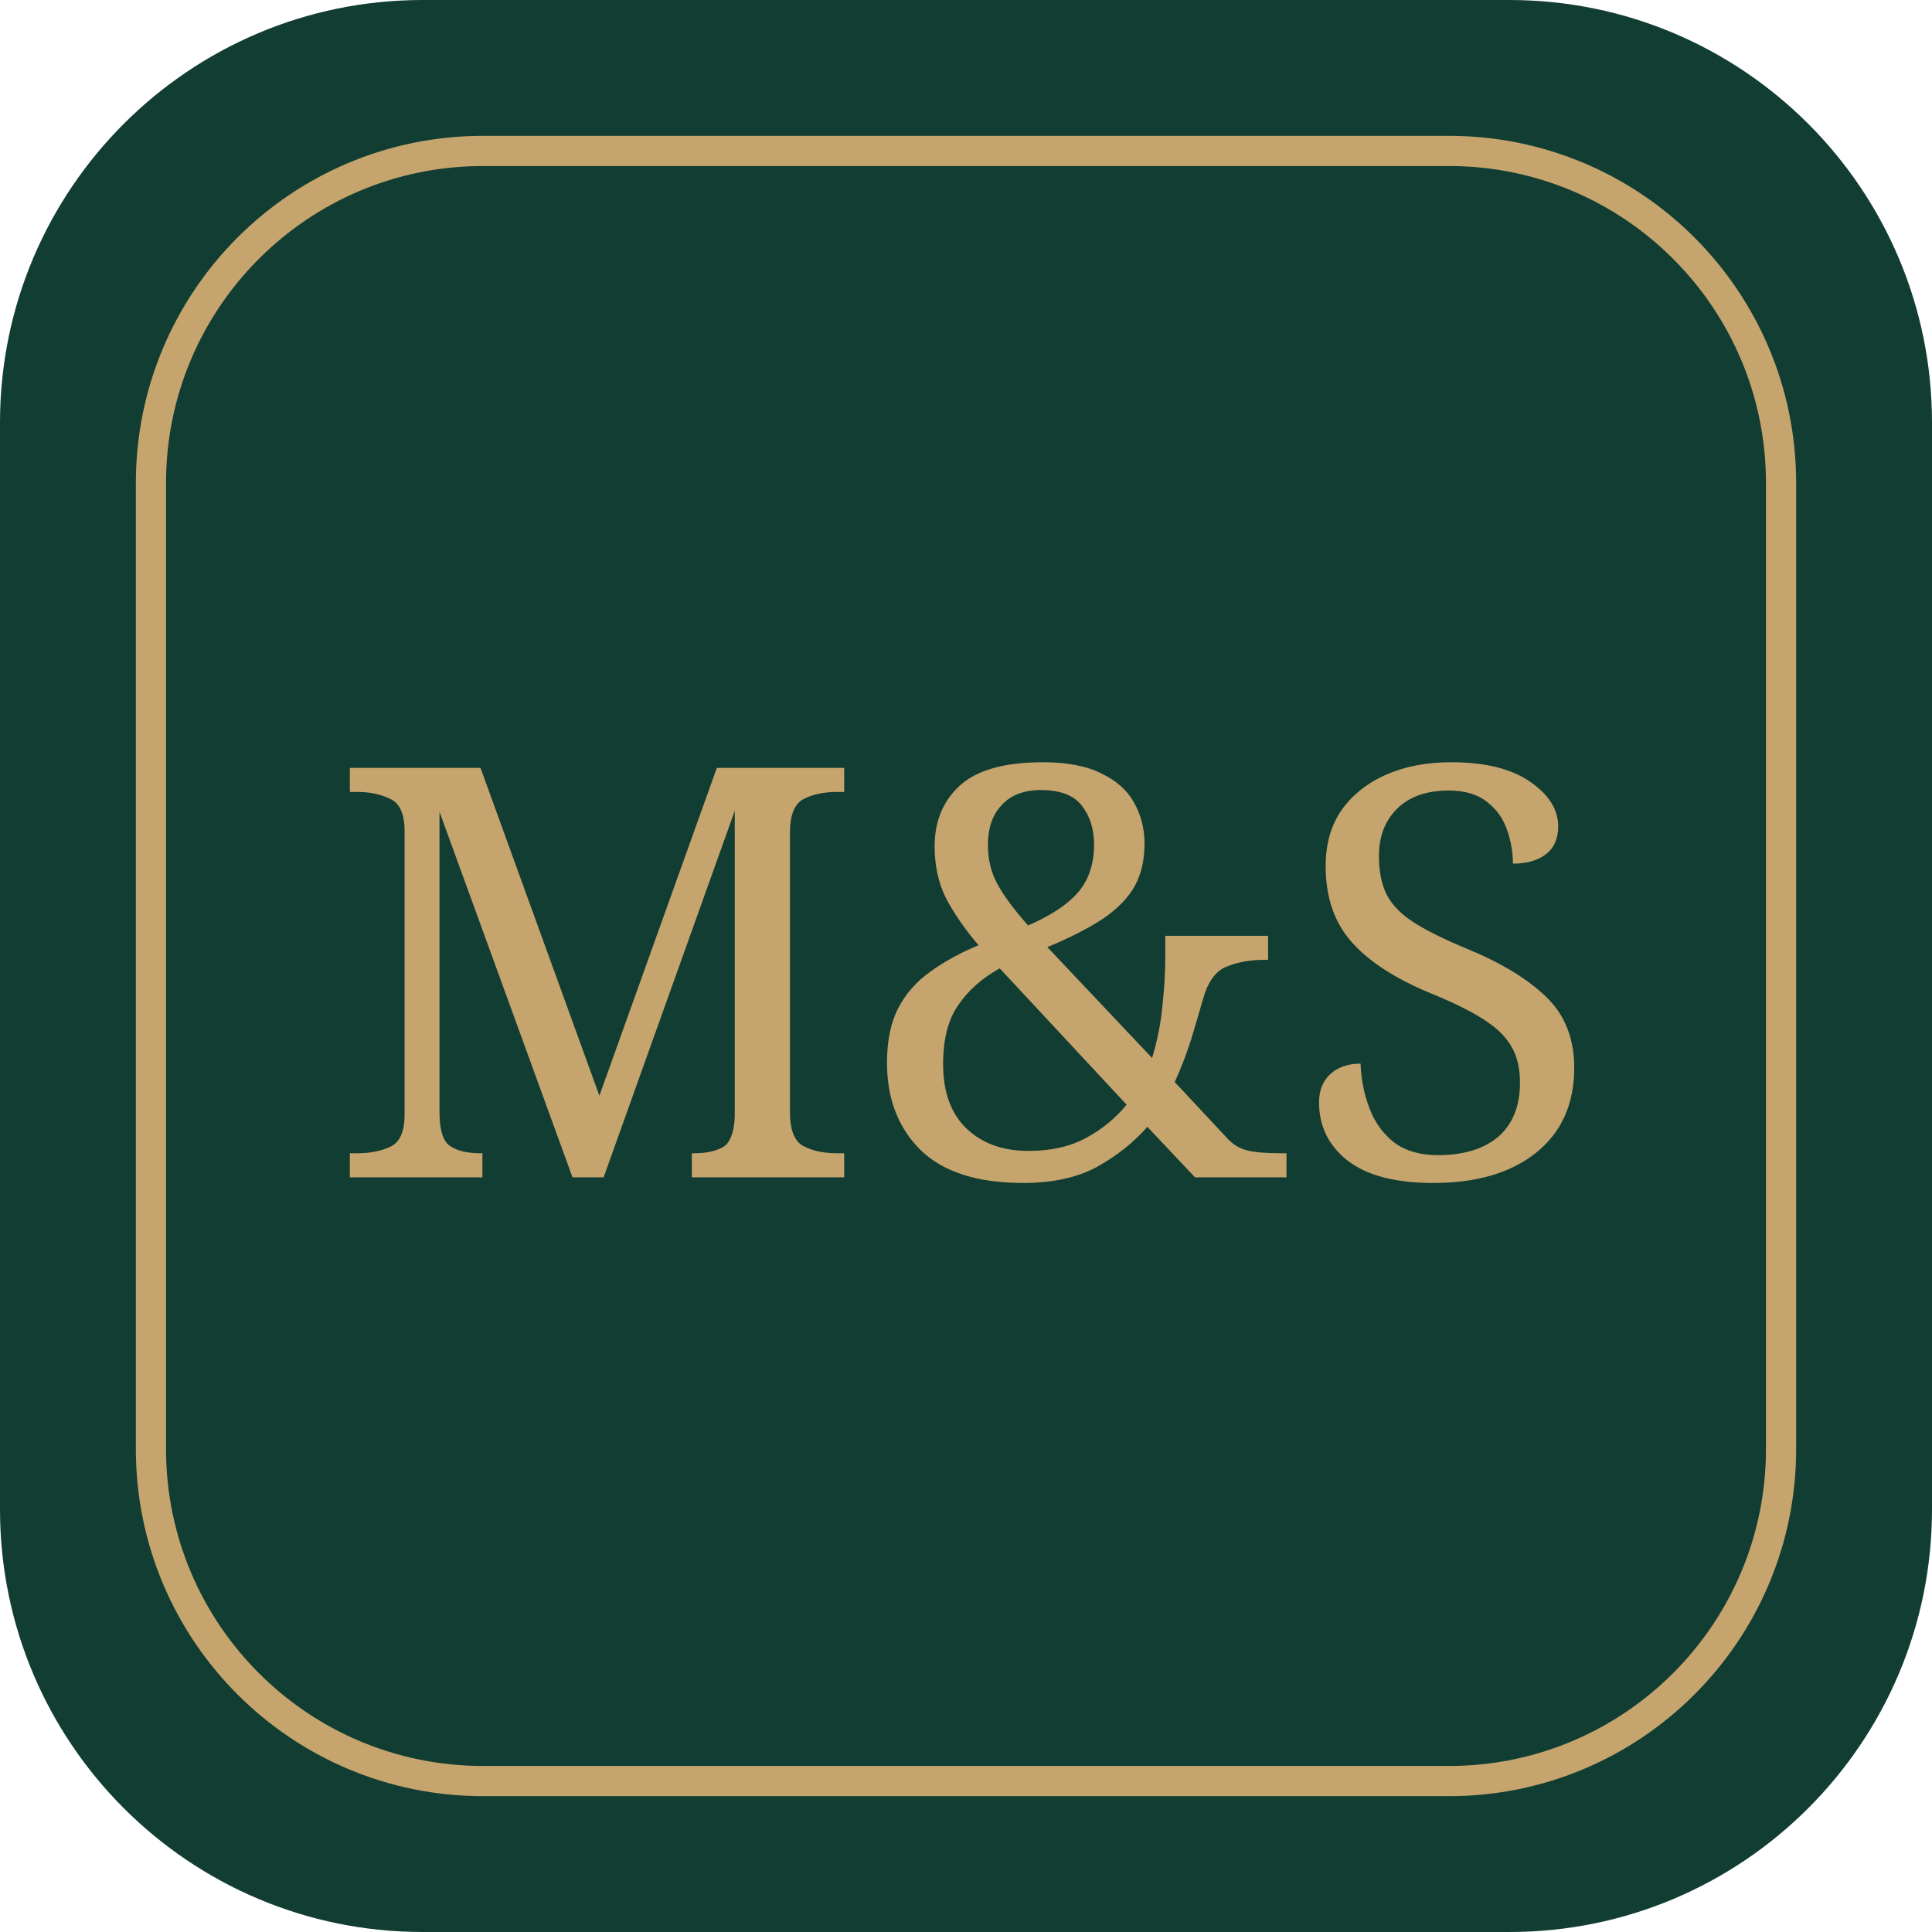
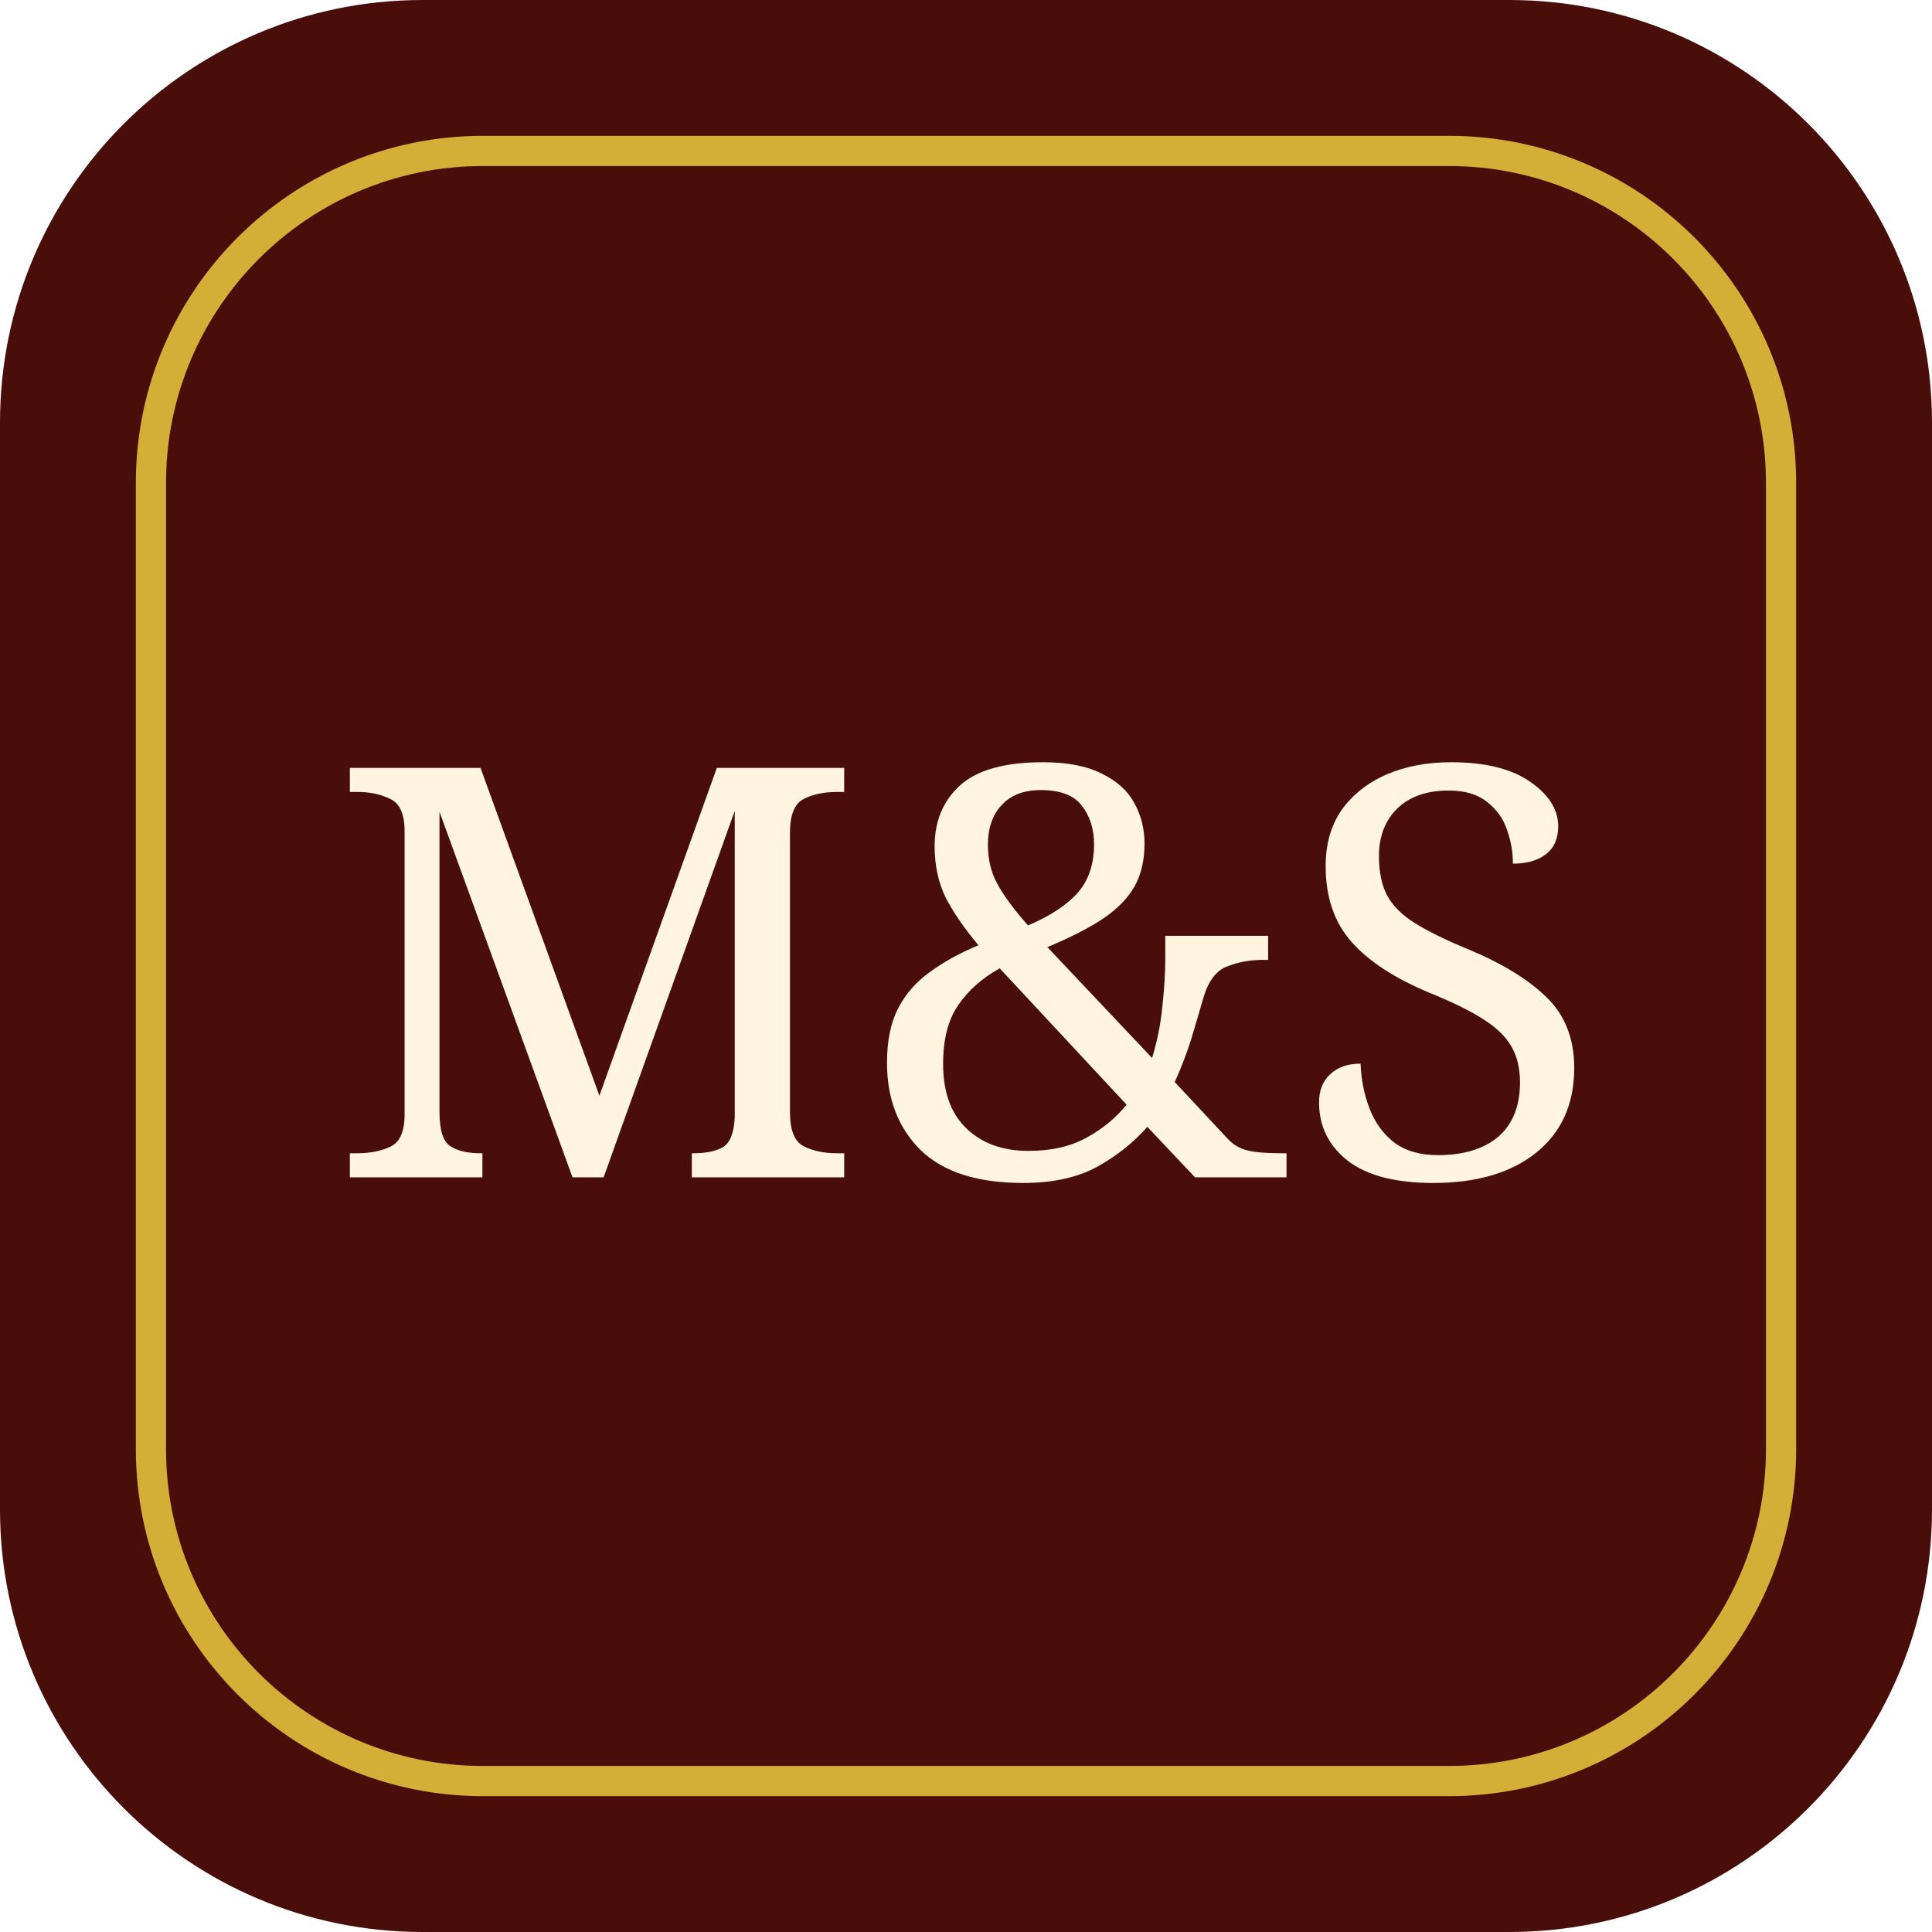
<svg xmlns="http://www.w3.org/2000/svg" width="64" height="64" viewBox="0 0 64 64">
-   <rect width="64" height="64" rx="14" fill="#123D32" />
-   <rect x="5" y="5" width="54" height="54" rx="11" fill="none" stroke="#C5A46D" />
-   <text x="32" y="39" text-anchor="middle" font-family="Georgia" font-size="19" fill="#C5A46D">M&amp;S</text>
+   <rect width="64" height="64" rx="14" fill="#4A0E0A" />
+   <rect x="5" y="5" width="54" height="54" rx="11" fill="none" stroke="#D4AF37" />
+   <text x="32" y="39" text-anchor="middle" font-family="Georgia" font-size="19" fill="#FFF4DF">M&amp;S</text>
</svg>
